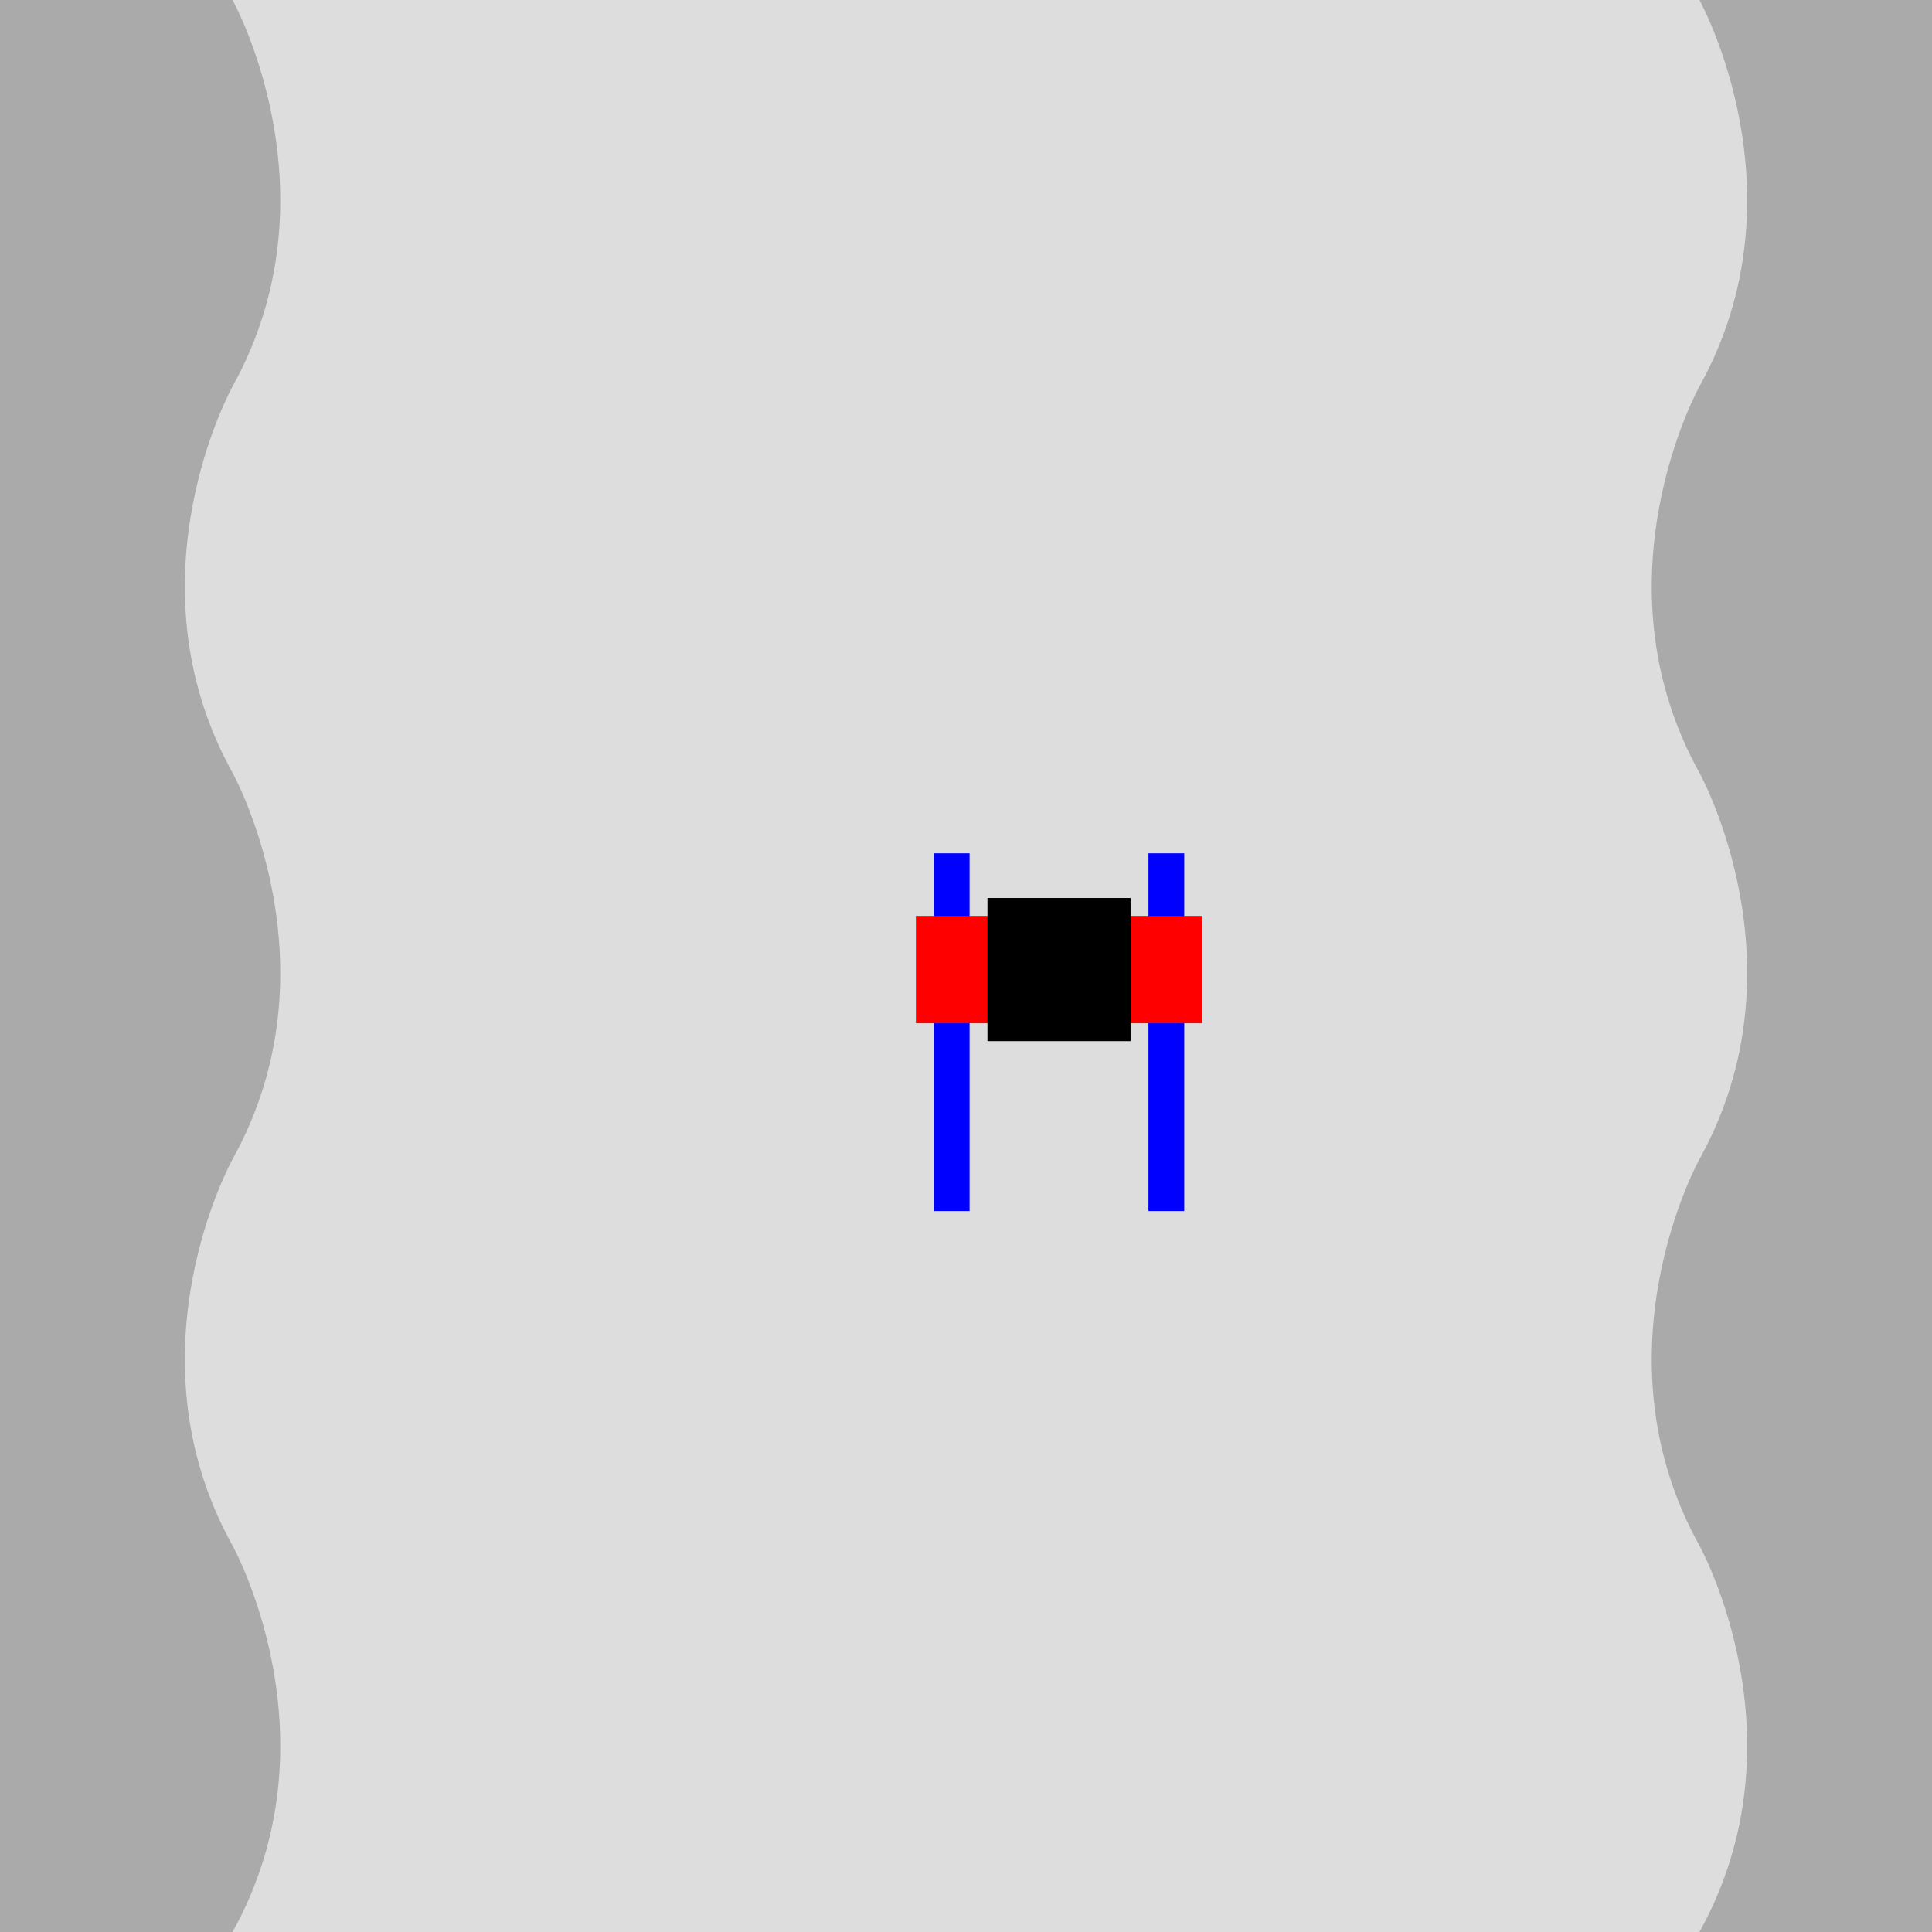
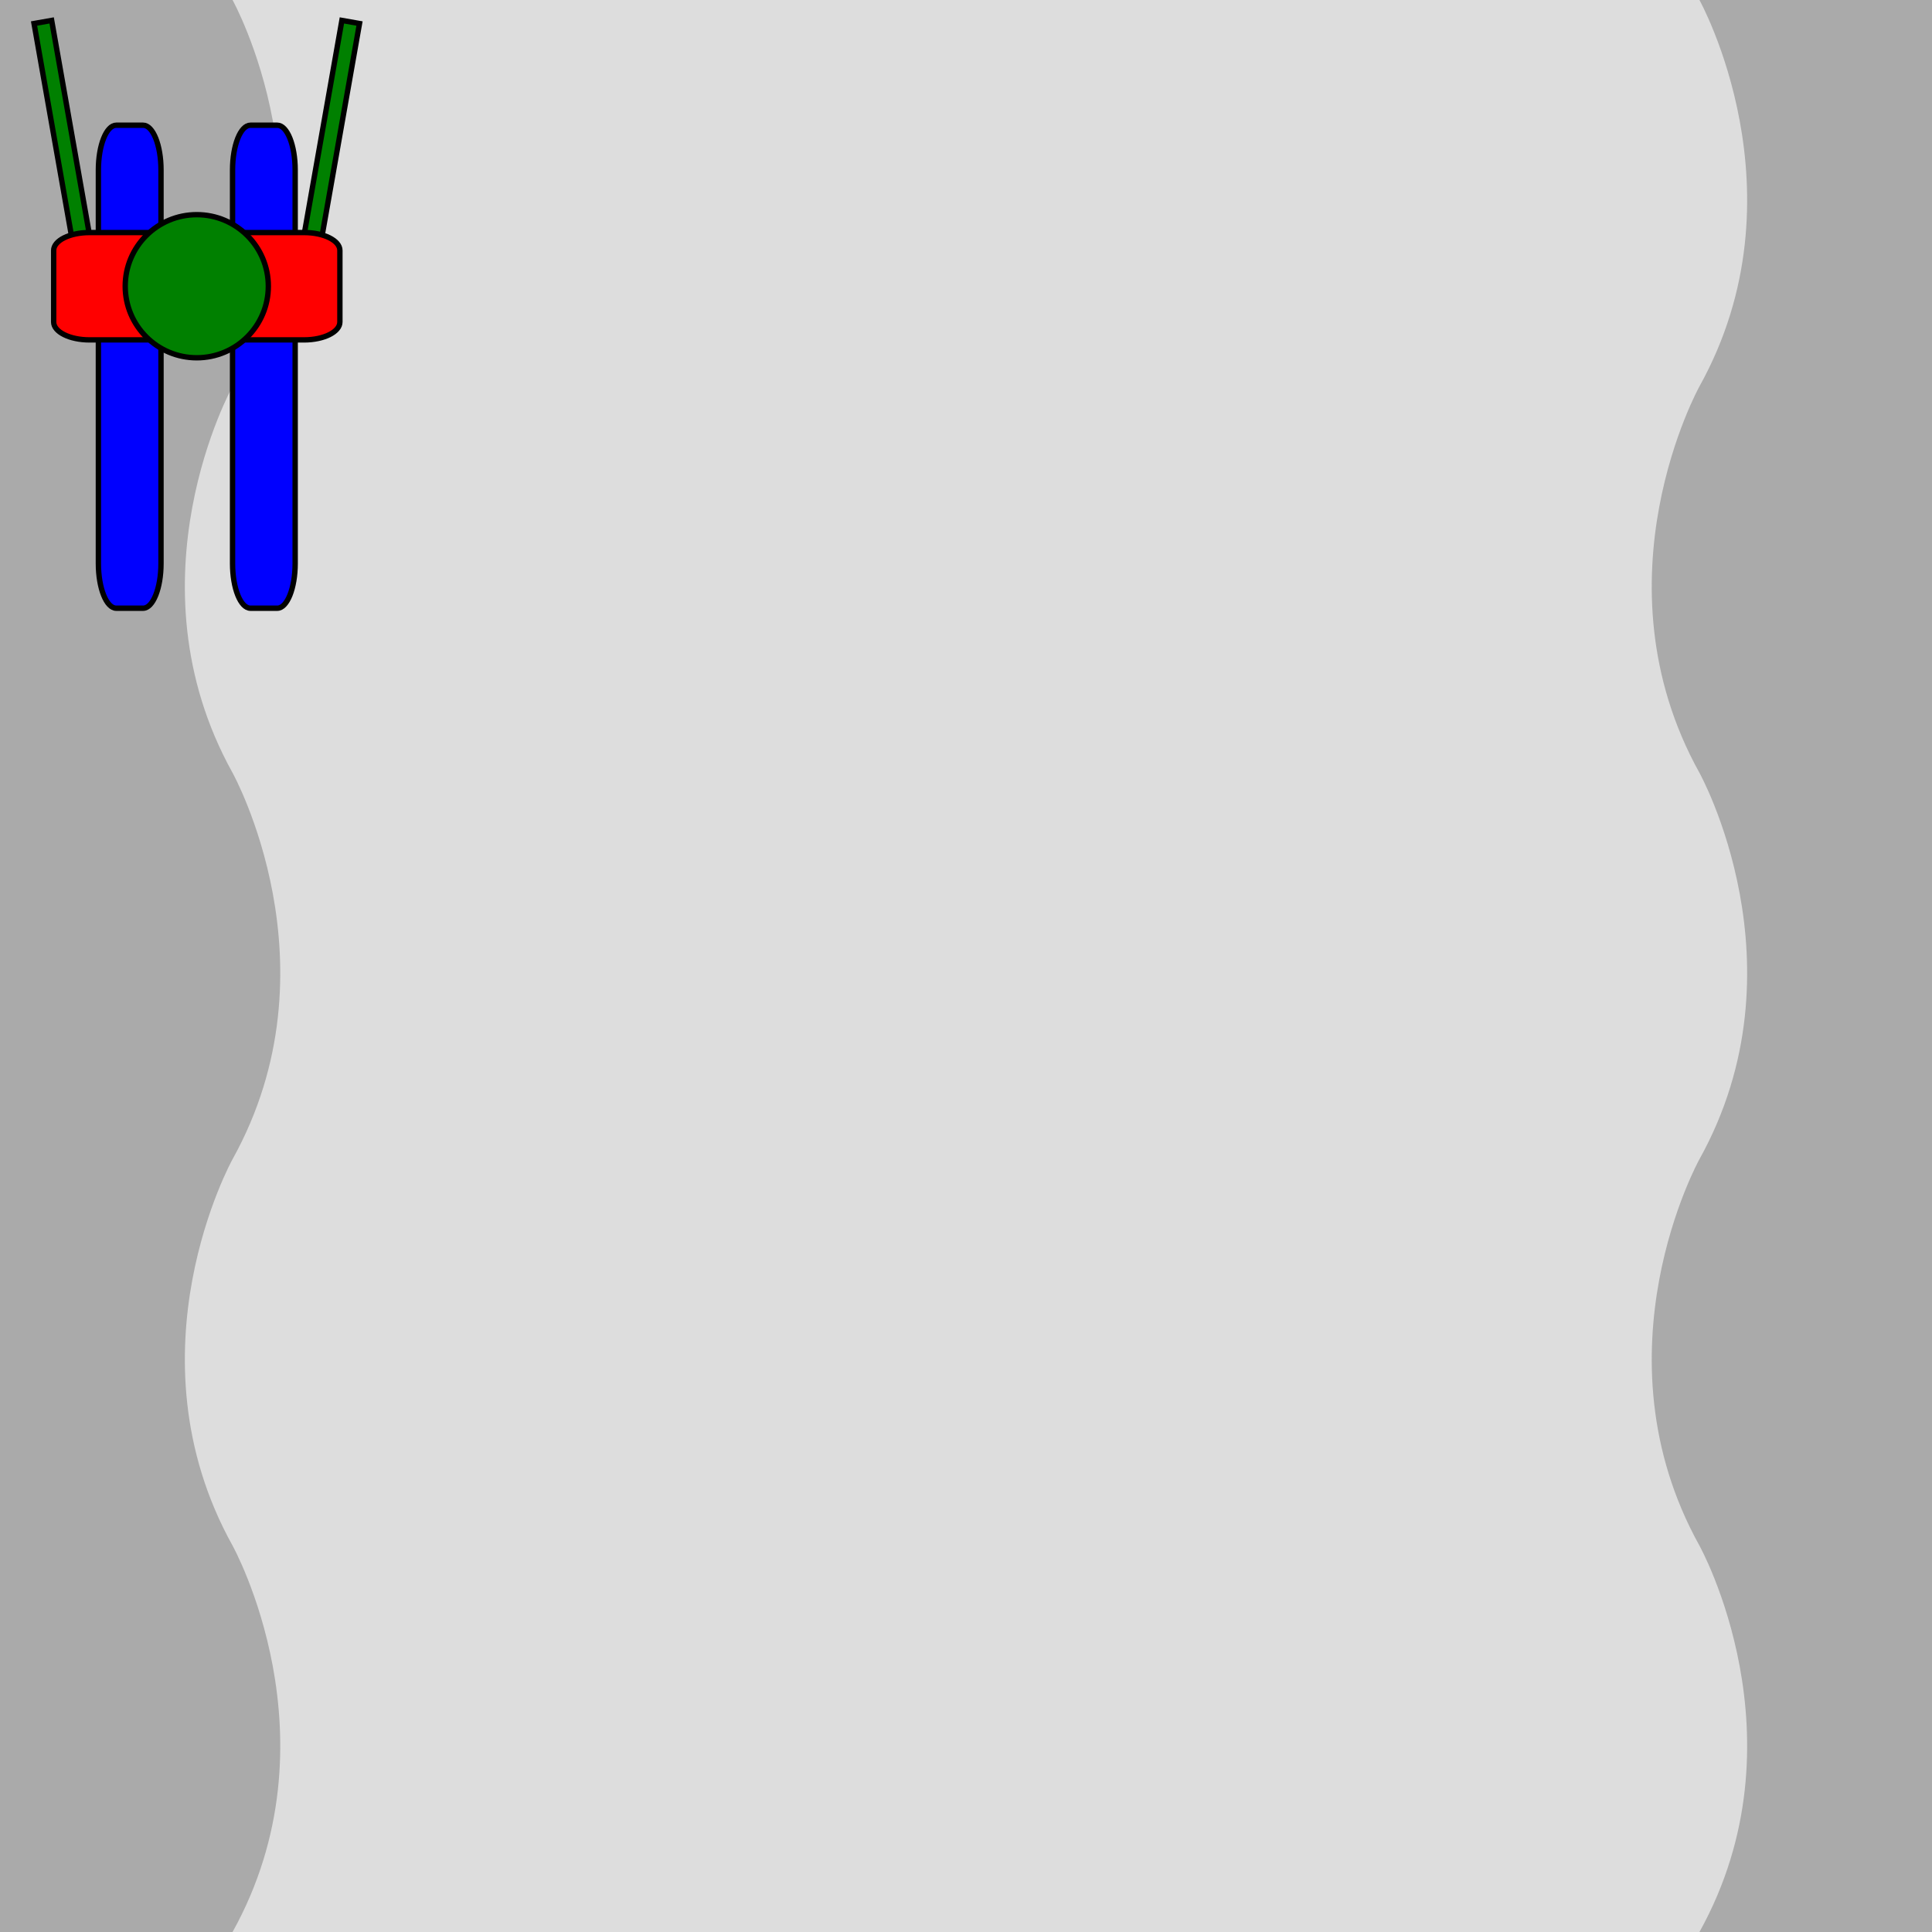
<svg xmlns="http://www.w3.org/2000/svg" width="1080" height="1080" viewBox="0 0 1080 1080">
  <rect fill="#ddd" width="1080" height="1080" />
  <g>
    <path fill="#aaa" d="M 0 0 h 130 c 0 0, 60 108, 0 216 c 0 0, -60 108, 0 216 c 0 0, 60 108, 0 216 c 0 0, -60 108, 0 216 c 0 0, 60 108, 0 216 h -130 Z" />
    <path fill="#aaa" d="M 1080 0 h -130 c 0 0, 60 108, 0 216 c 0 0, -60 108, 0 216 c 0 0, 60 108, 0 216 c 0 0, -60 108, 0 216 c 0 0, 60 108, 0 216 h 130 Z" />
  </g>
-   <g transform="translate(512, 512)">
-     <g transform="translate(0, -35)">
-       <rect x="10" y="0" width="20" height="200" fill="blue" />
-       <rect x="130" y="0" width="20" height="200" fill="blue" />
+   <g transform="translate(30, 130)">
+     <g transform="translate(0, -60)">
+       <rect x="25" y="0" rx="10" ry="25" width="35" height="270" fill="blue" stroke="black" stroke-width="3" />
+       <rect x="100" y="0" rx="10" ry="25" width="35" height="270" fill="blue" stroke="black" stroke-width="3" />
    </g>
-     <g> 
-     
+     <g transform="translate(0, -150)">
+       <rect transform="rotate(-10, 20, 180)" x="15" y="30" width="10" height="150" fill="green" stroke="black" stroke-width="3" />
+       <rect transform="rotate(10, 140, 180)" x="135" y="30" width="10" height="150" fill="green" stroke="black" stroke-width="3" />
    </g>
    <g>
-       <rect x="0" y="0" width="160" height="60" fill="red" />
-       <rect x="40" y="-10" width="80" height="80" fill="black" />
+       <rect x="0" y="0" width="160" height="60" rx="20" ry="10" fill="red" stroke="black" stroke-width="3" />
+       <circle cx="80" cy="30" r="40" fill="green" stroke="black" stroke-width="3" />
    </g>
  </g>
</svg>
